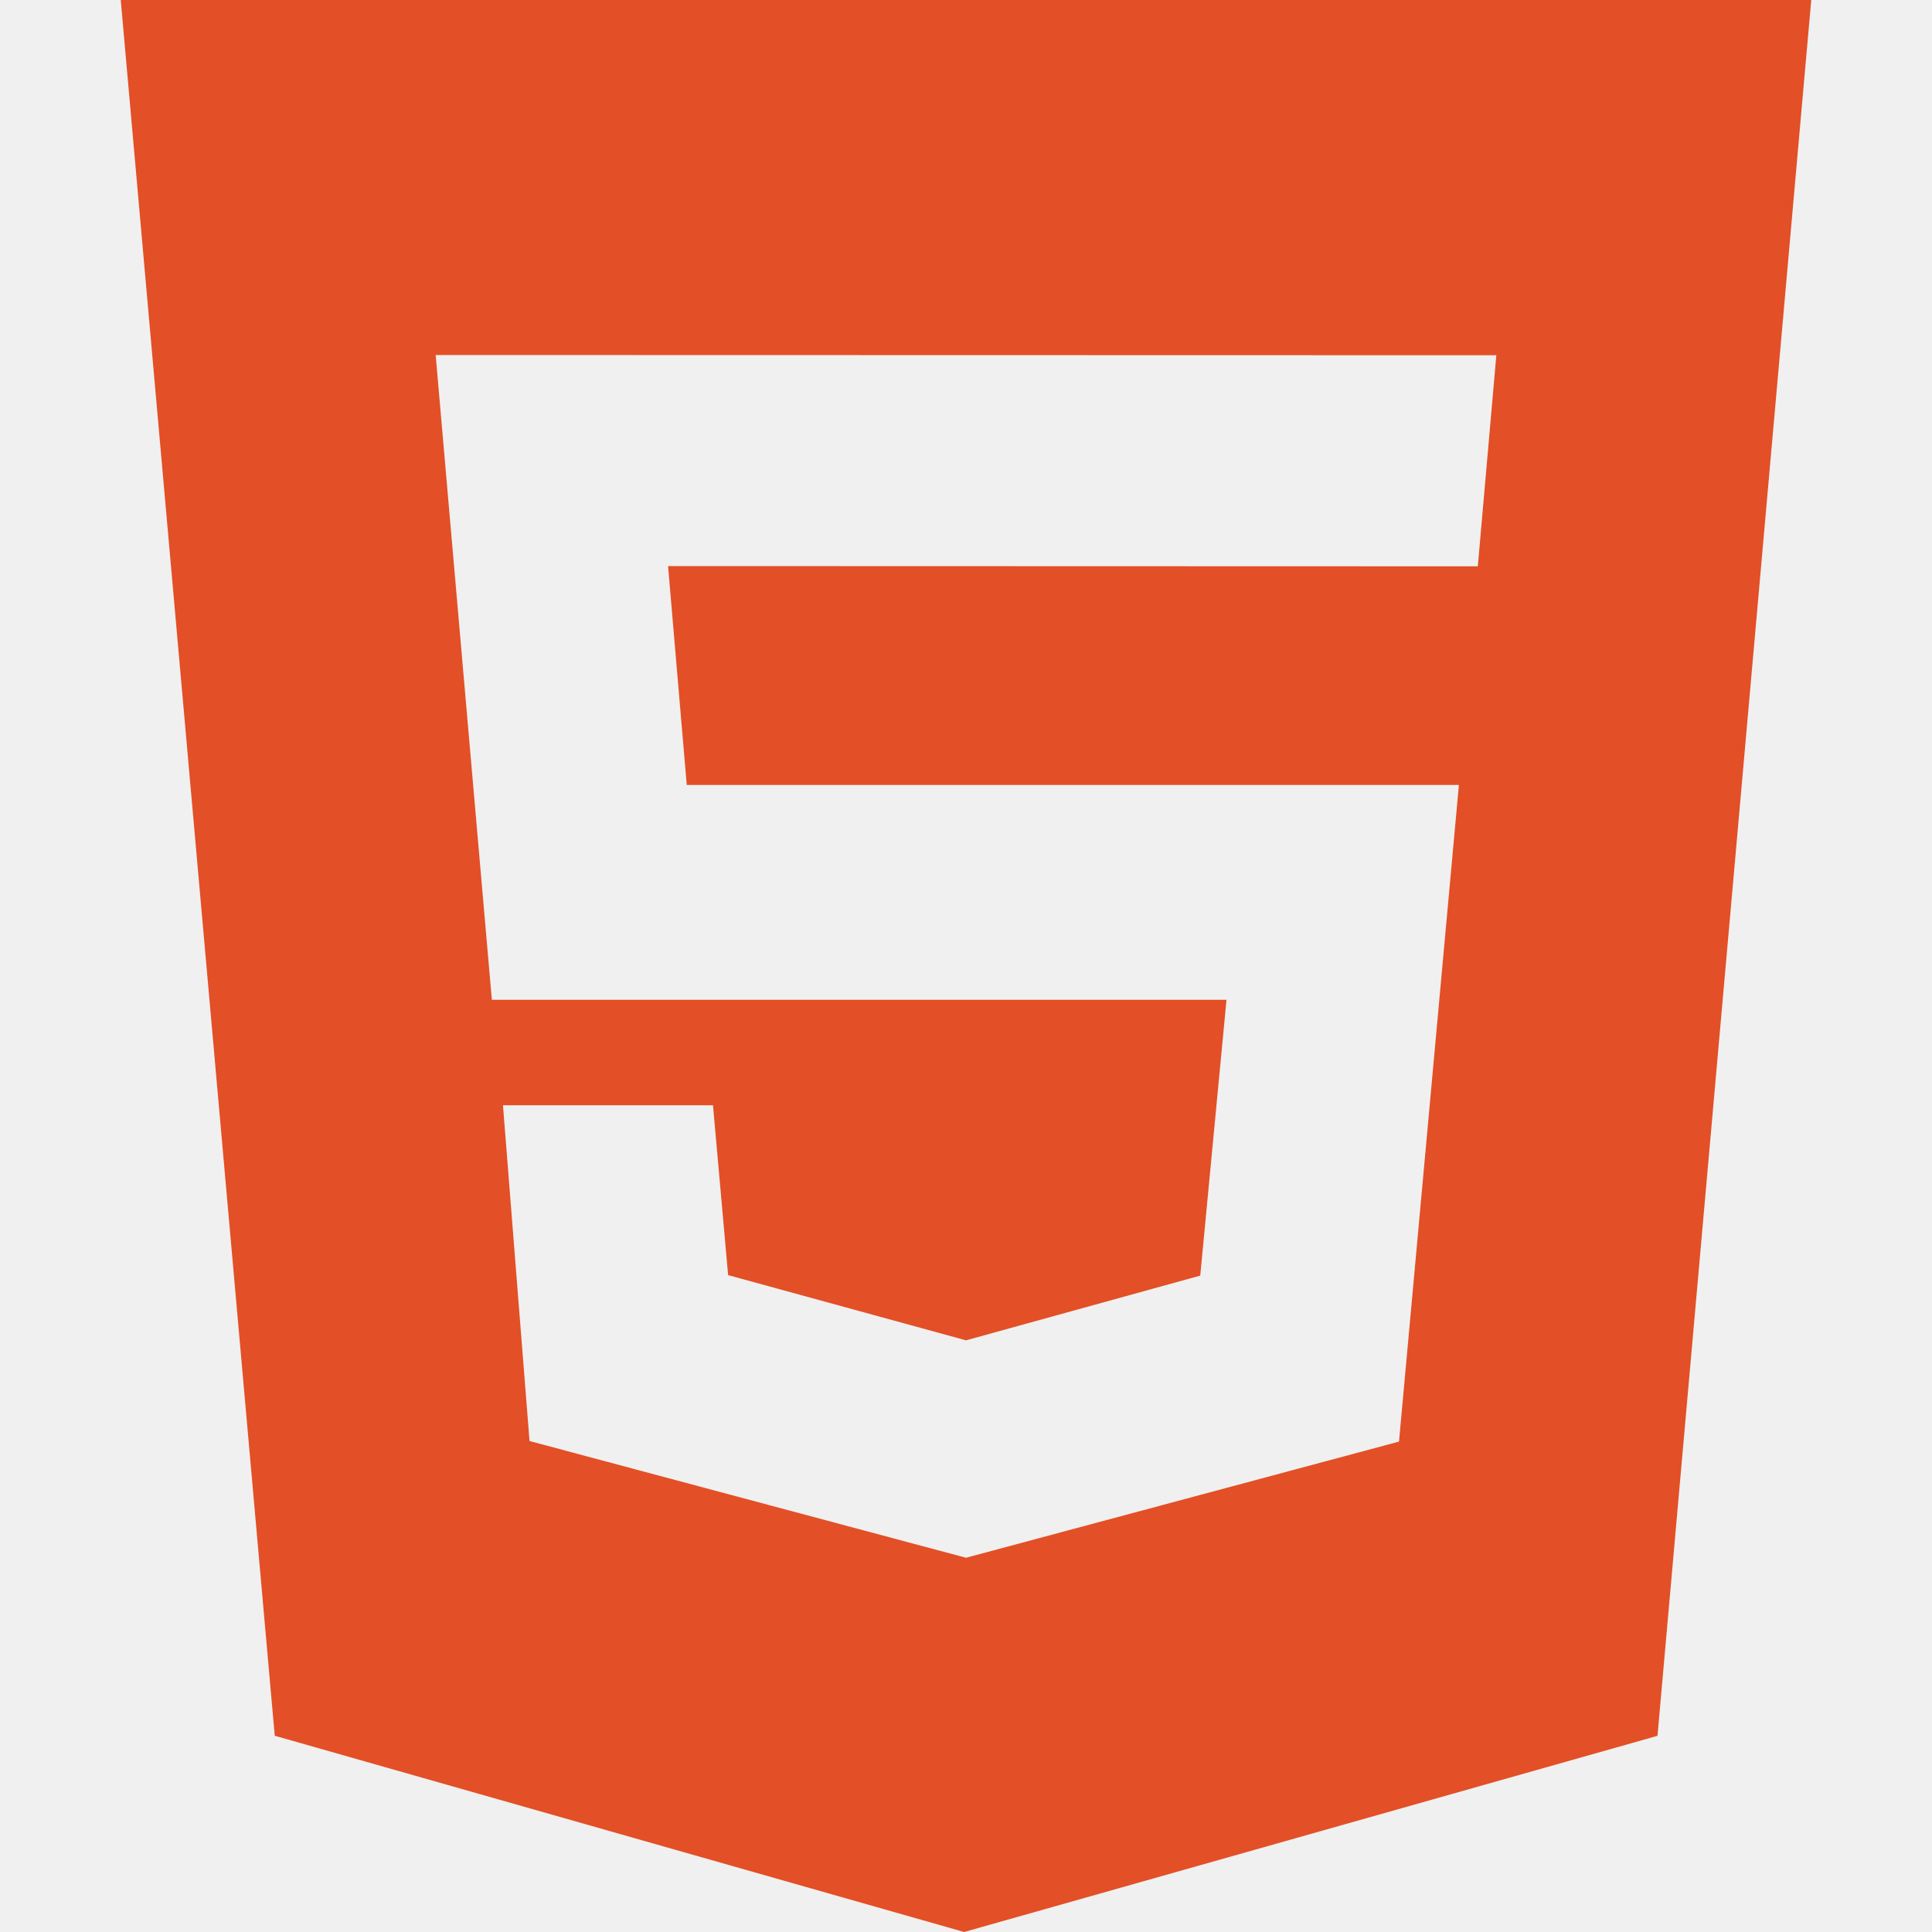
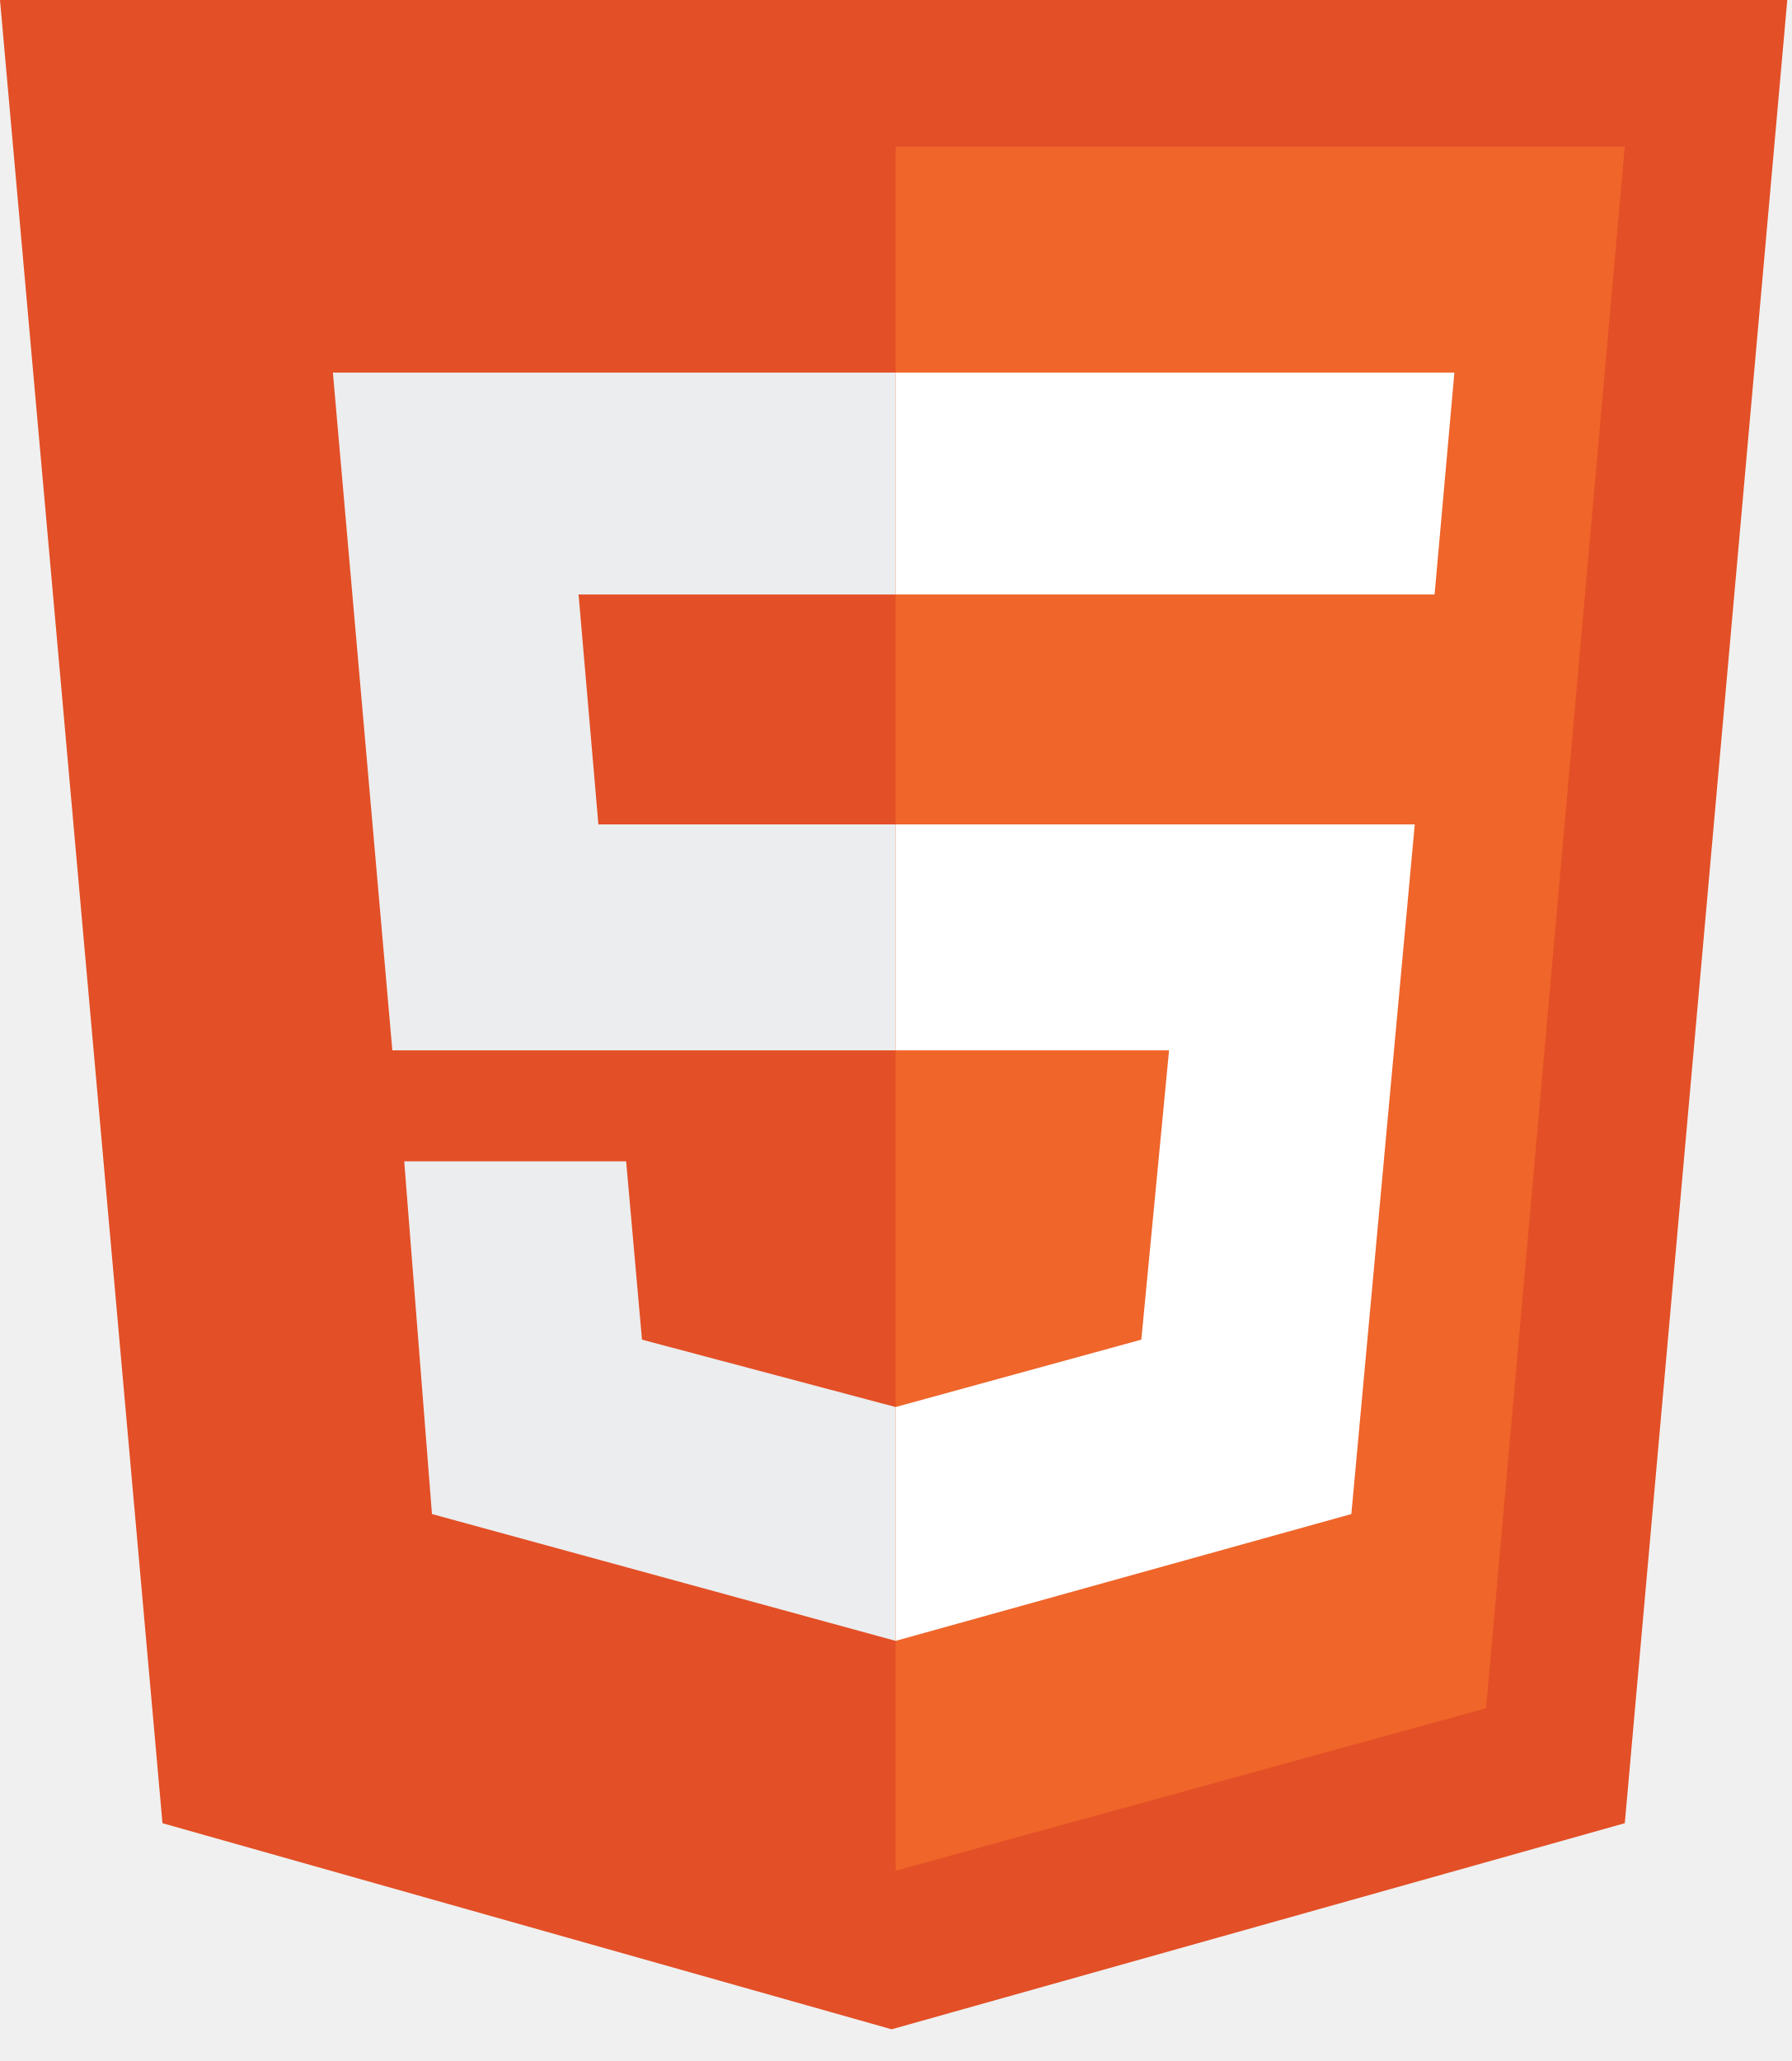
- <svg xmlns="http://www.w3.org/2000/svg" fill="#E34F26" role="img" viewBox="0 0 24 24">
-   <path d="M1.5 0h21l-1.91 21.563L11.977 24l-8.564-2.438L1.5 0zm7.031 9.75l-.232-2.718 10.059.003.23-2.622L5.412 4.41l.698 8.01h9.126l-.326 3.426-2.91.804-2.955-.81-.188-2.11H6.248l.33 4.171L12 19.351l5.379-1.443.744-8.157H8.531z" />
+ <svg xmlns="http://www.w3.org/2000/svg" viewBox="0 0 452 520">
+   <path fill="#e34f26" d="M41 460L0 0h451l-41 460-185 52" />
+   <path fill="#ef652a" d="M226 472l149-41 35-394H226" />
+   <path fill="#ecedee" d="M226 208h-75l-5-58h80V94H84l15 171h127zm0 147l-64-17-4-45h-56l7 89 117 32z" />
+   <path fill="#fff" d="M226 265h69l-7 73-62 17v59l115-32 16-174H226zm0-171v56h136l5-56z" />
</svg>
